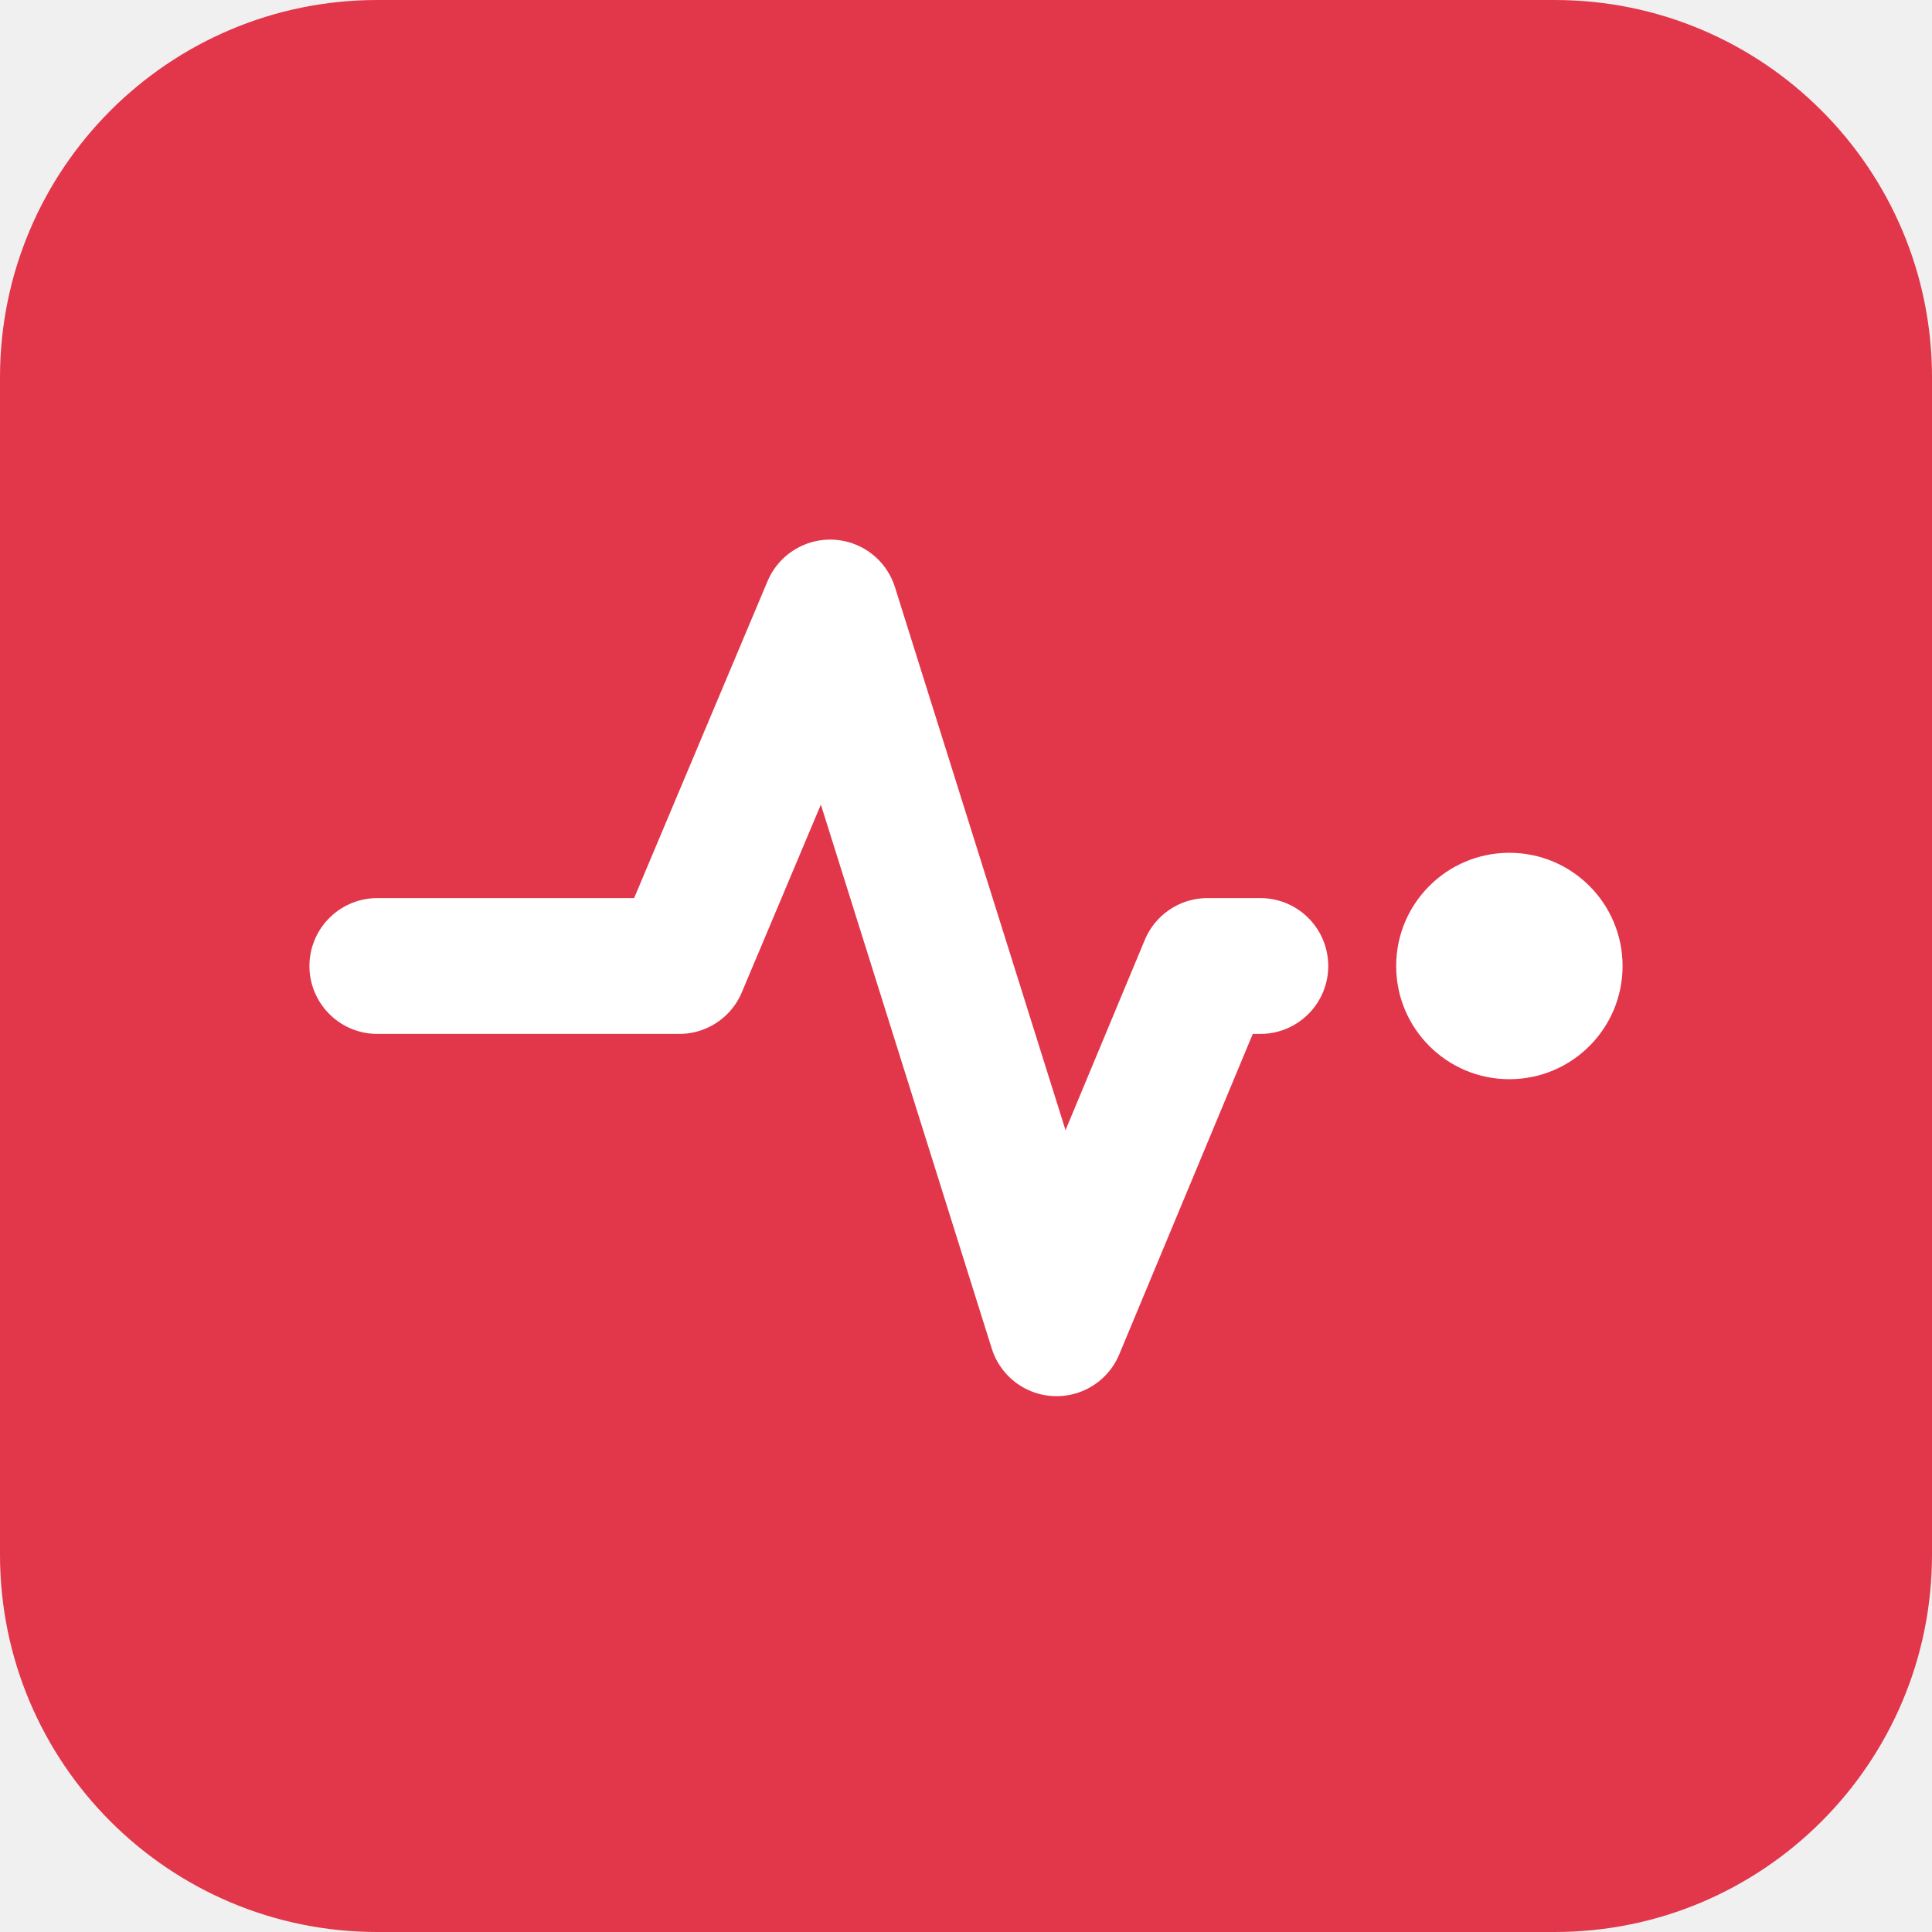
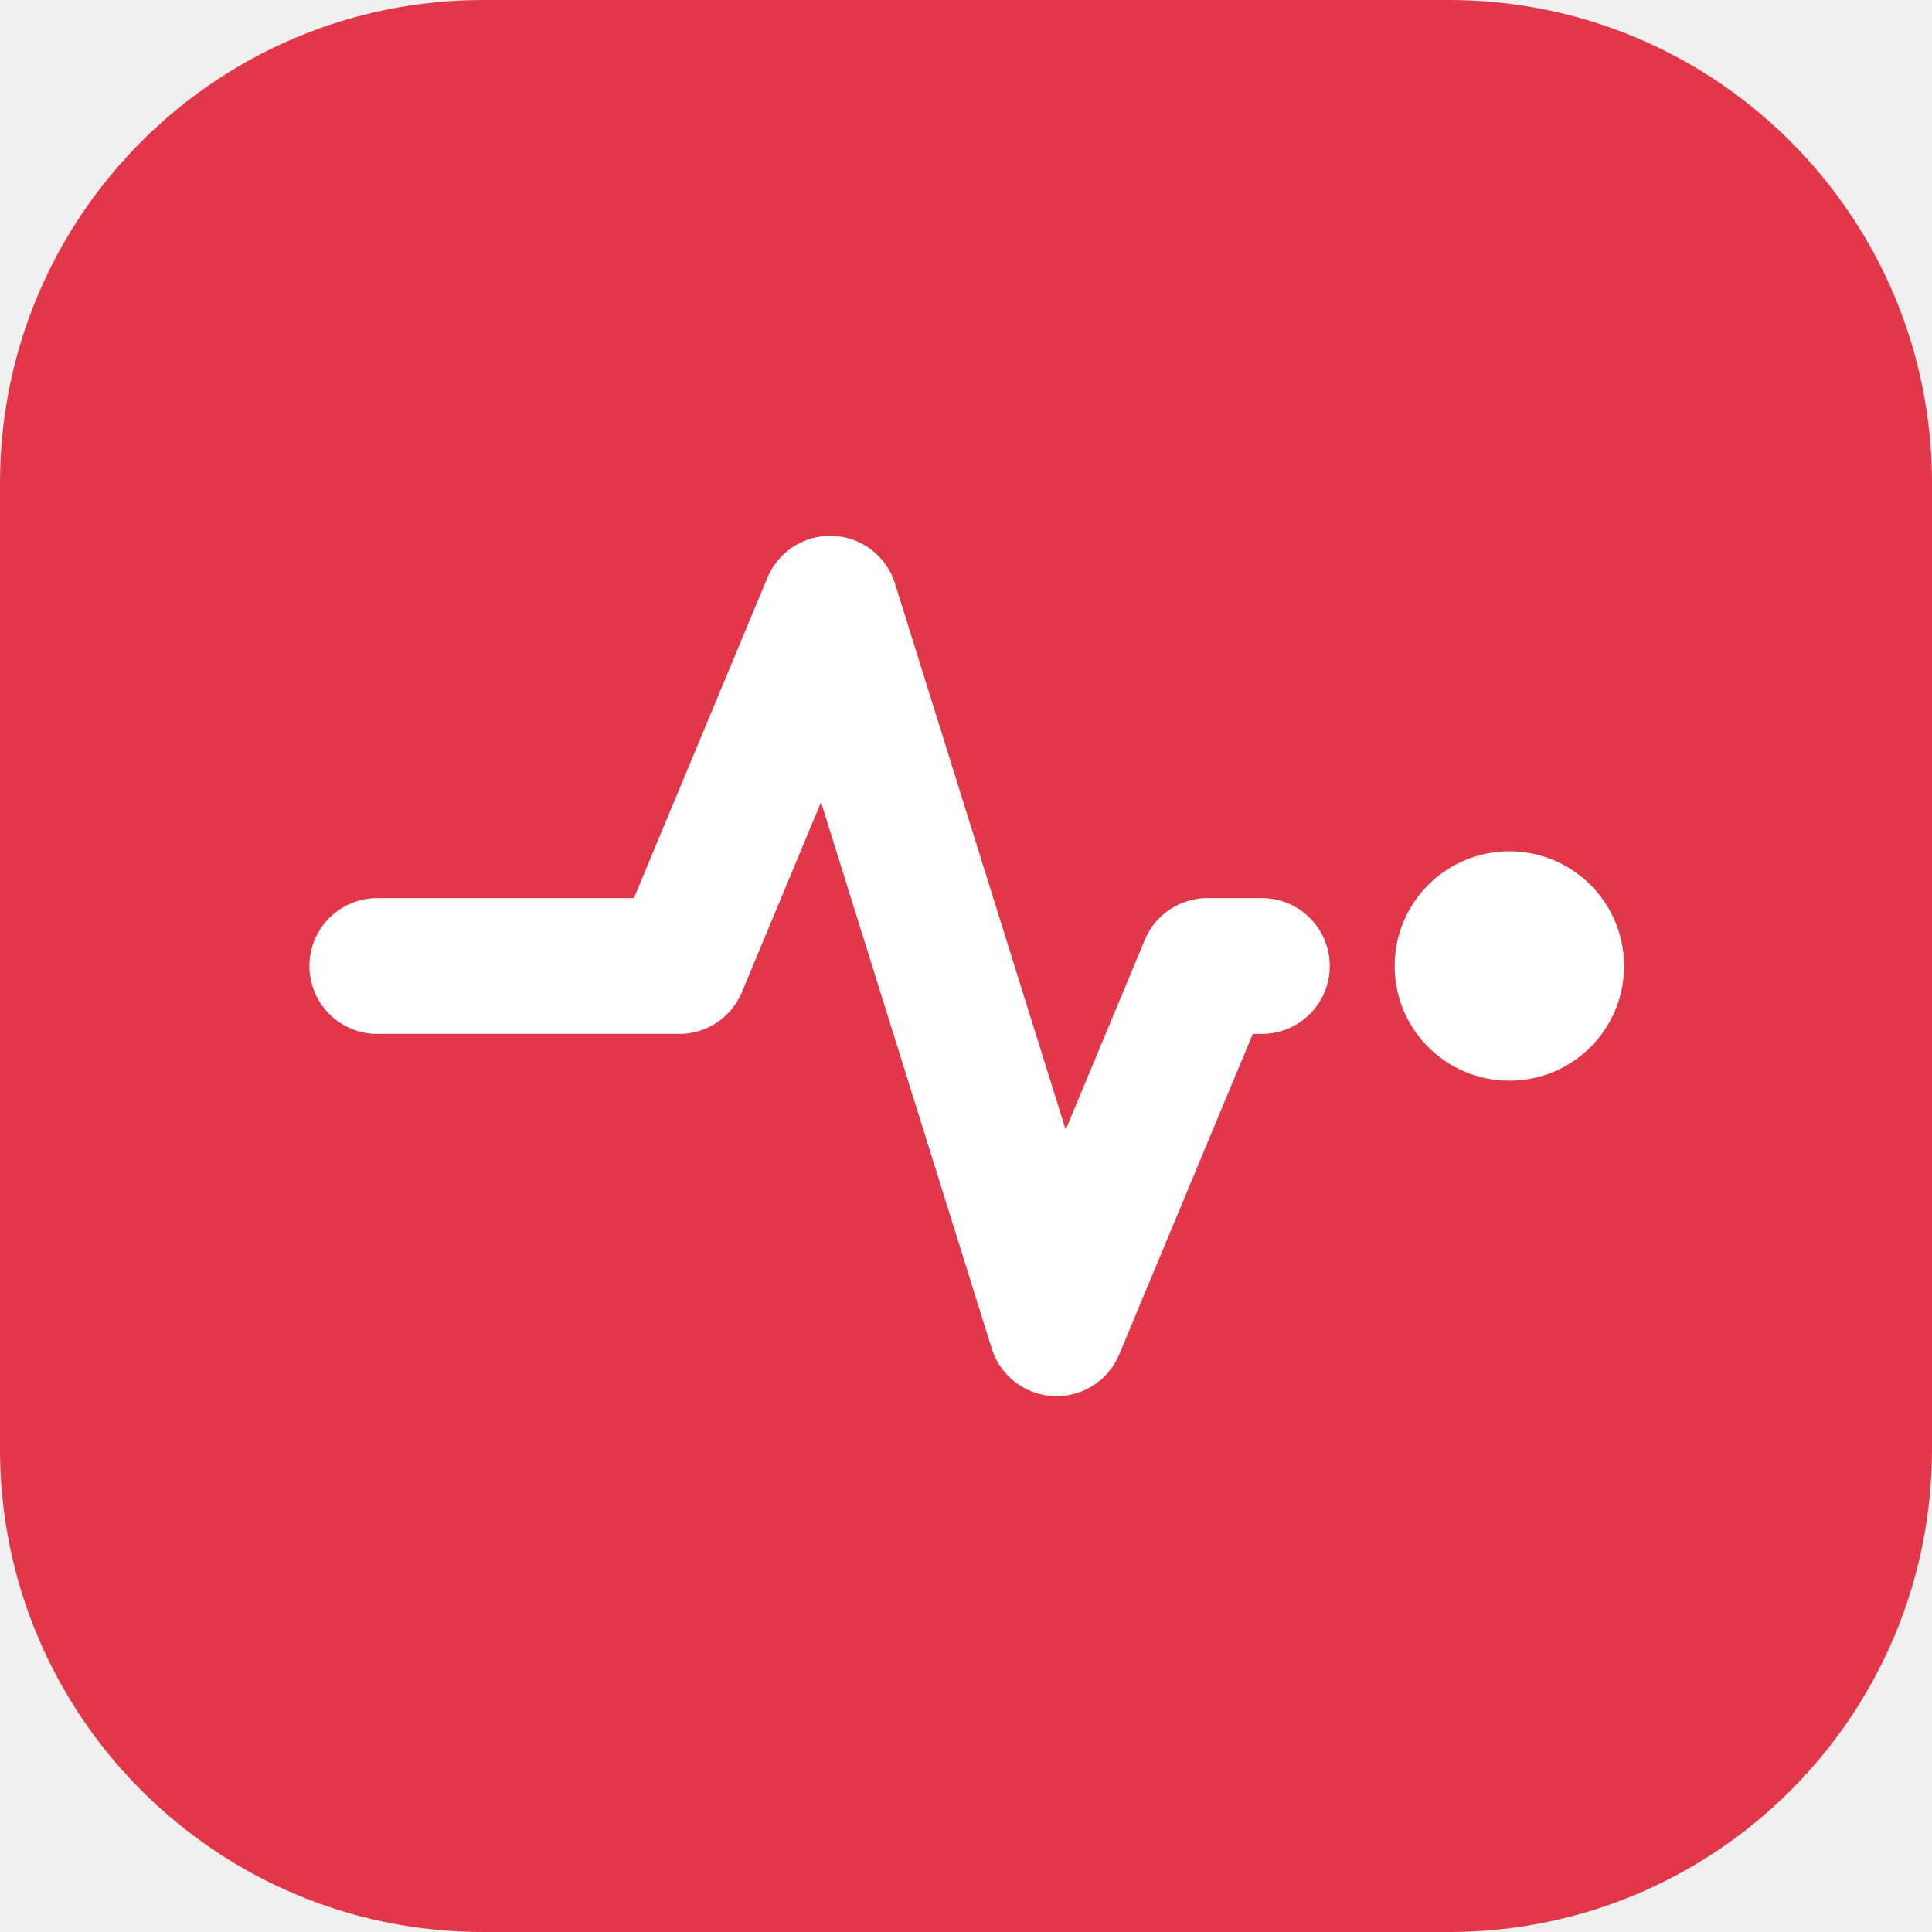
- <svg xmlns="http://www.w3.org/2000/svg" viewBox="0 0 1024 1024">
-   <rect width="1024" height="1024" rx="200" fill="#E2364A" />
-   <path d="M200 512H360L440 322L560 704L640 512H668" fill="none" stroke="#fff" stroke-width="72" stroke-linecap="round" stroke-linejoin="round" />
-   <circle cx="800" cy="512" r="60" fill="#fff" />
+ <svg xmlns="http://www.w3.org/2000/svg" viewBox="0 0 32 32">
+   <rect width="32" height="32" rx="8" fill="#e23748" />
+   <path d="M6.25 16H11.25L13.75 10L17.5 22L20 16H20.9" fill="none" stroke="#fff" stroke-width="2.25" stroke-linecap="round" stroke-linejoin="round" />
+   <circle cx="25" cy="16" r="1.9" fill="#fff" />
</svg>
